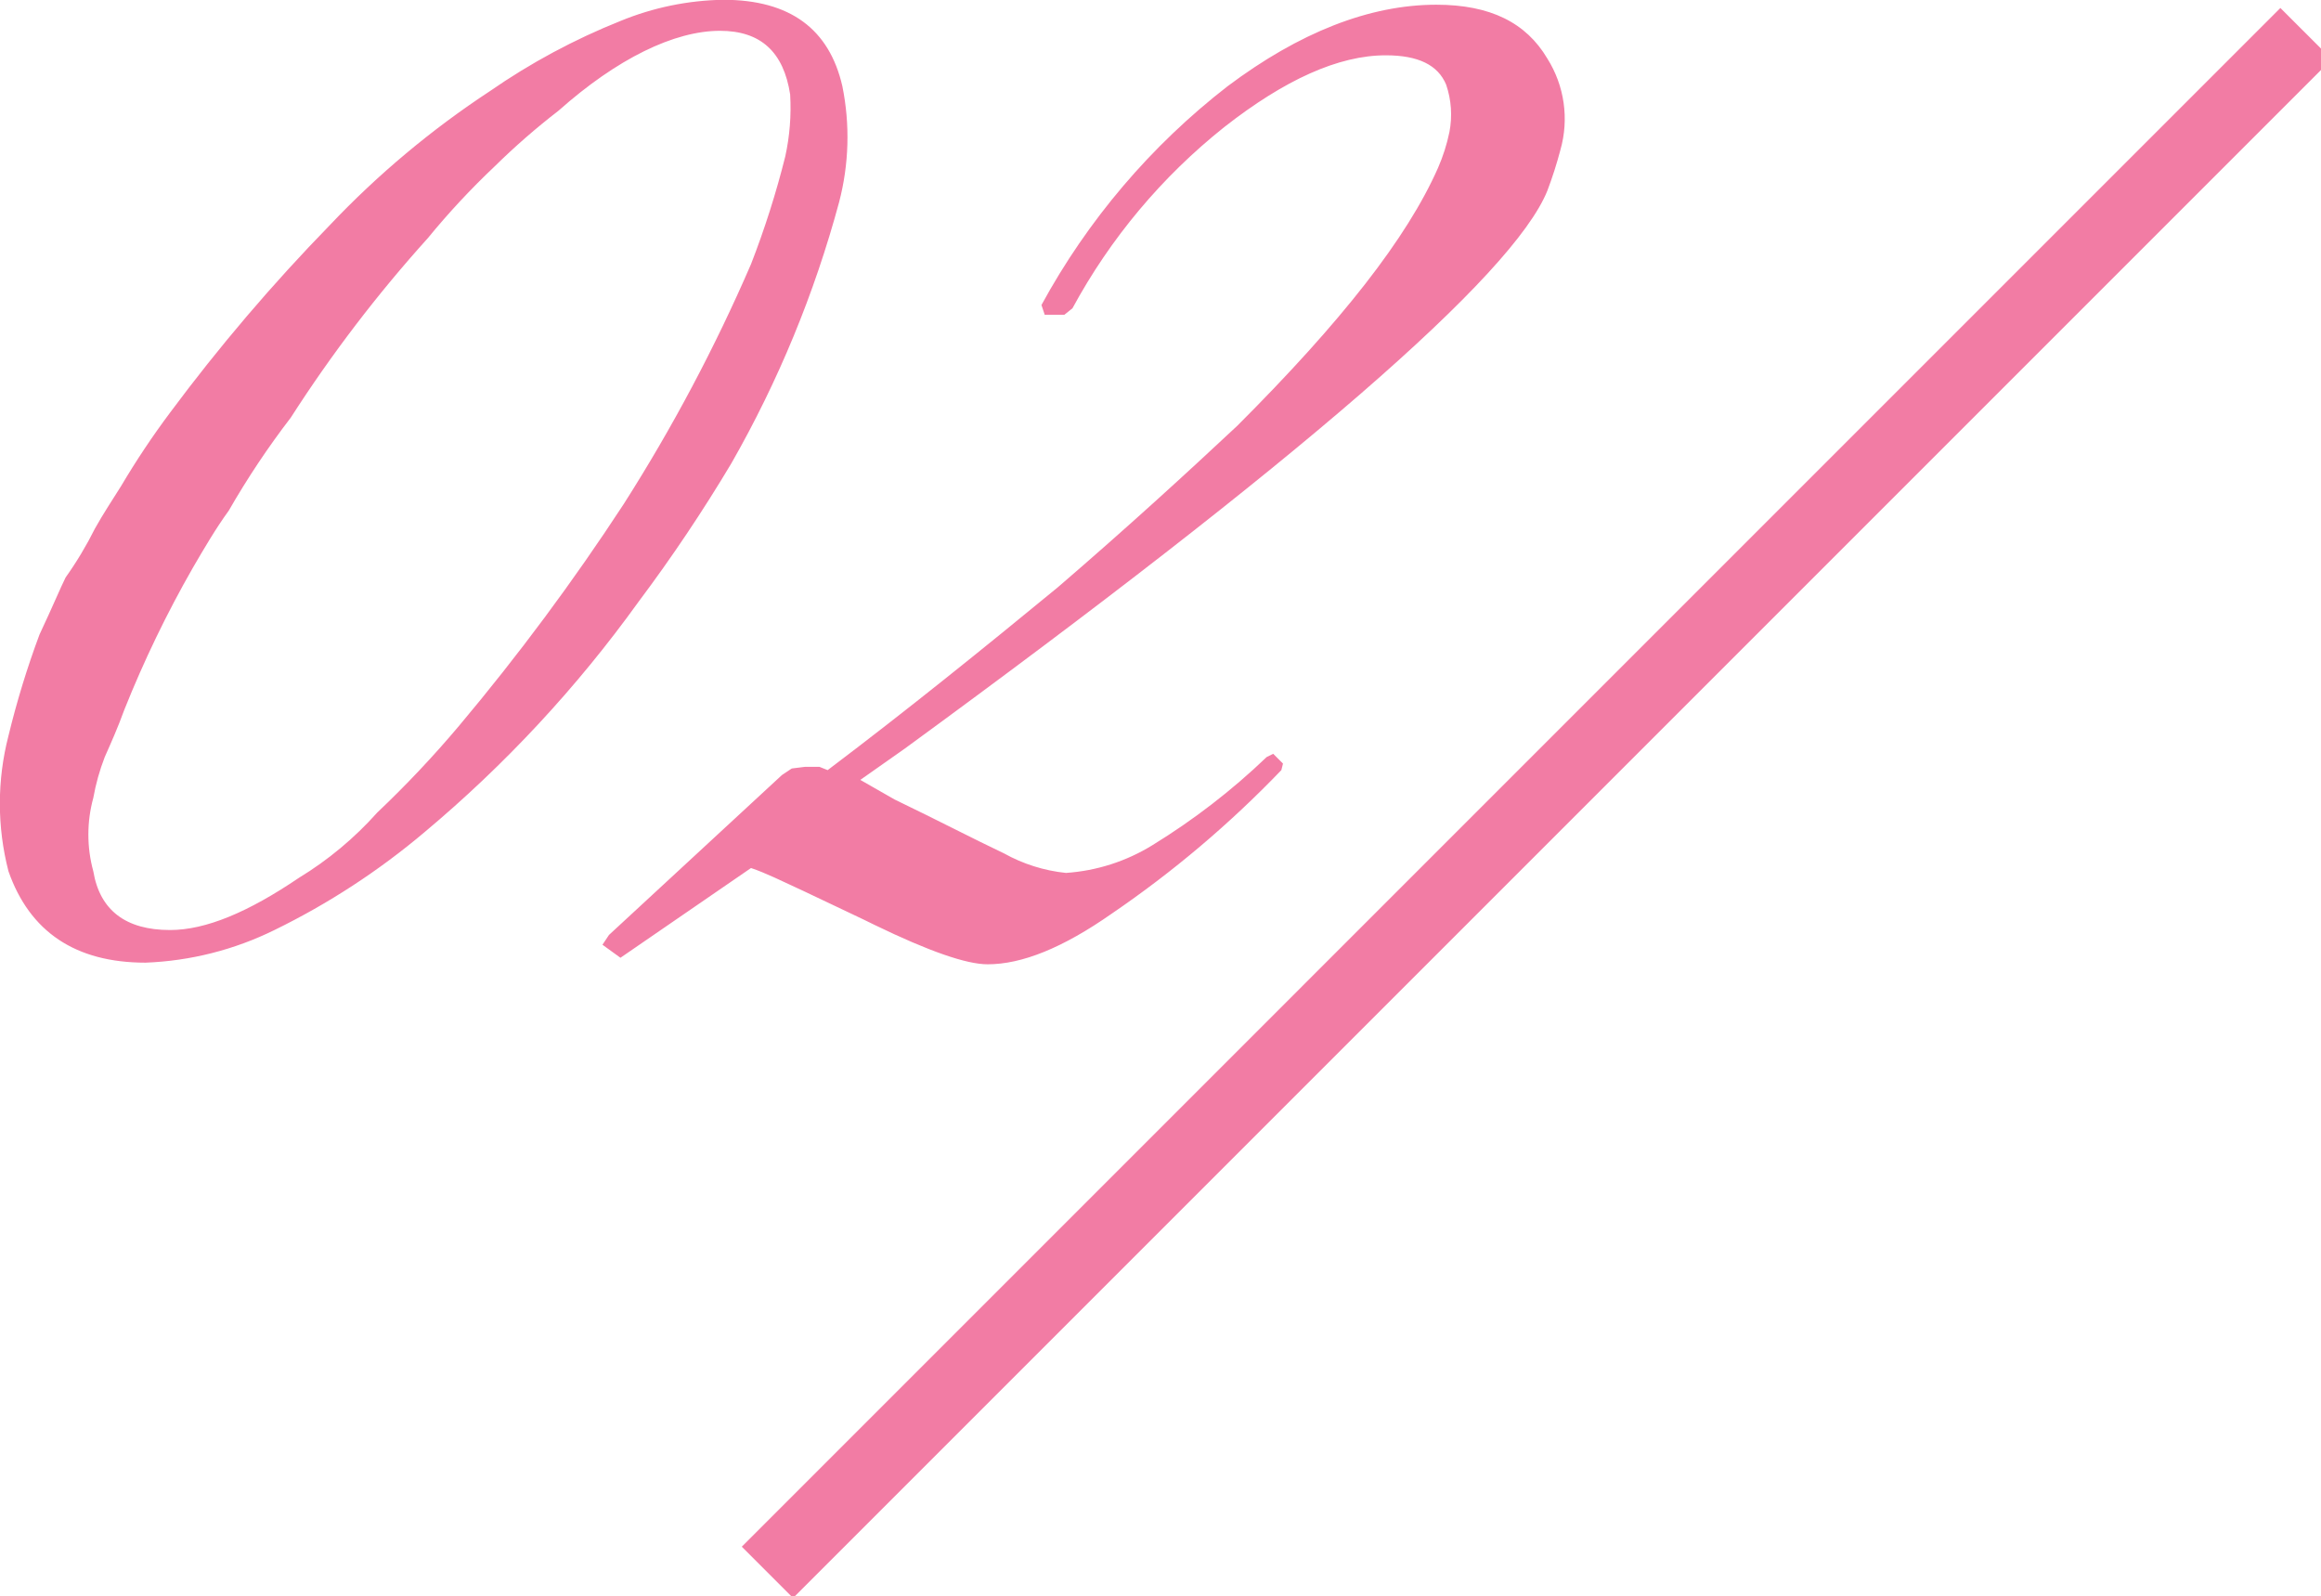
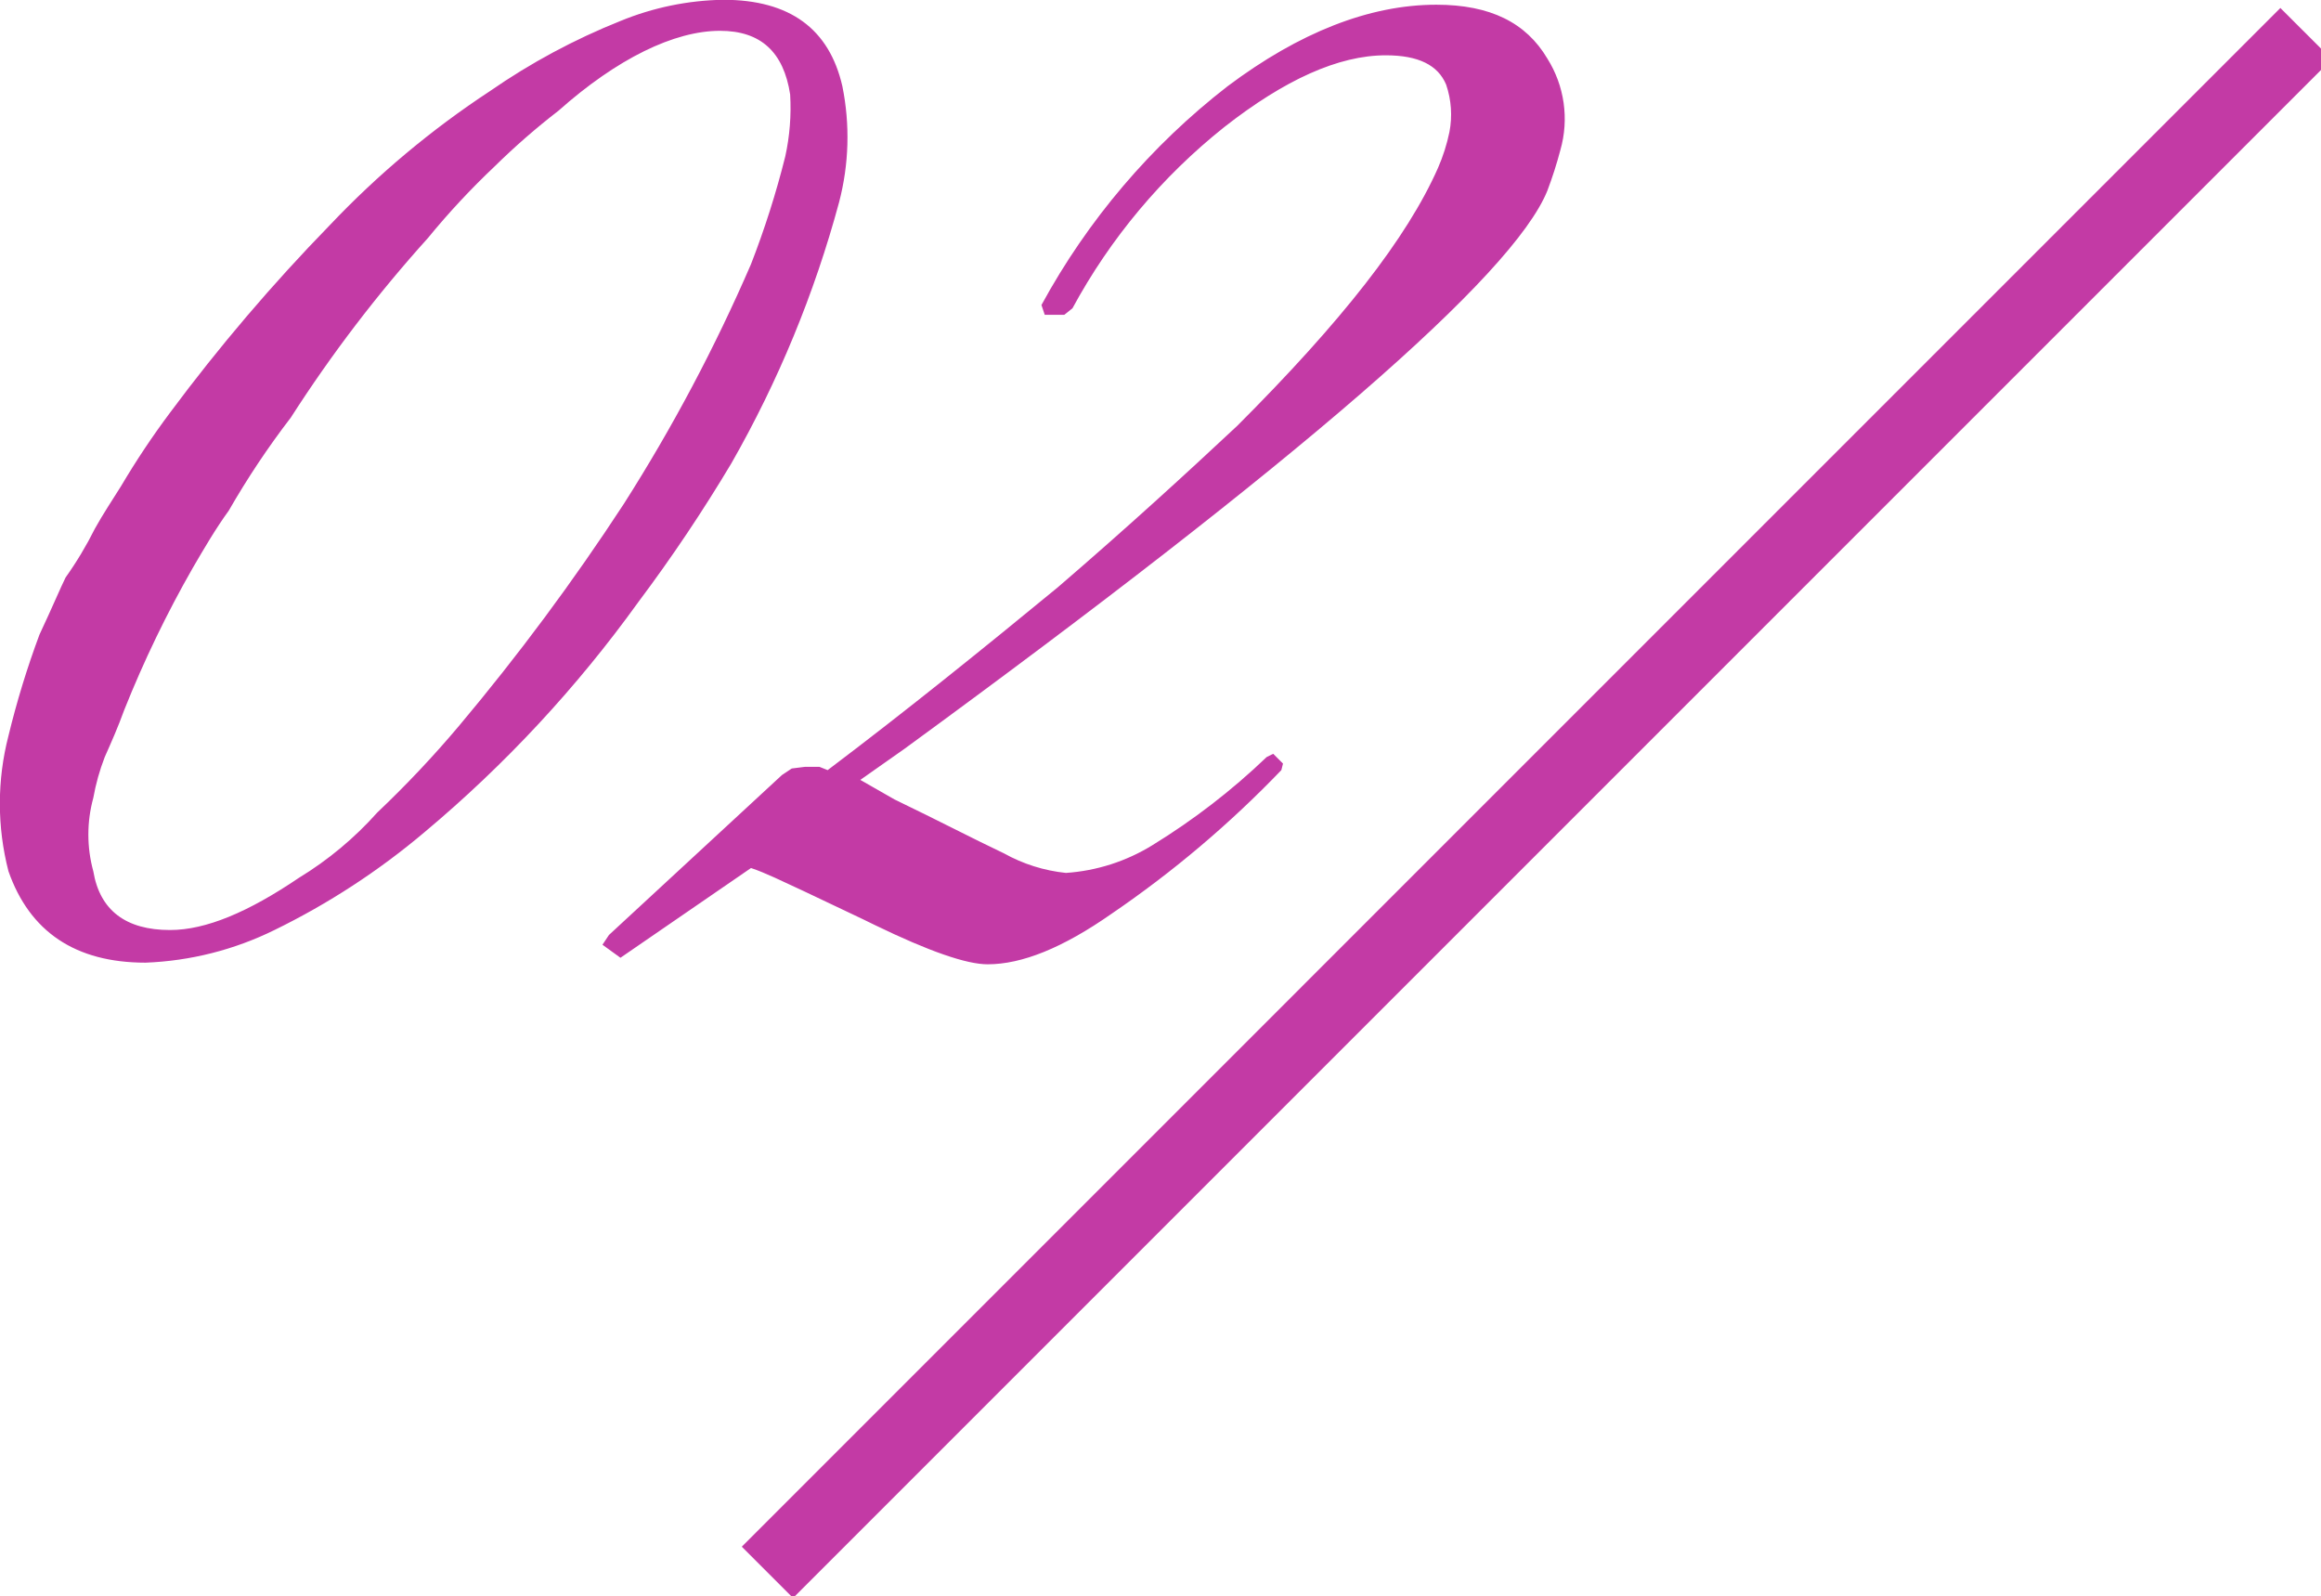
<svg xmlns="http://www.w3.org/2000/svg" width="128" height="88" viewBox="0 0 128 88">
  <defs>
    <style>
      .cls-1 {
-         fill: #f27ca4;
+         fill: #c33aa5;
      }

      .cls-1, .cls-2 {
        fill-rule: evenodd;
      }

      .cls-2 {
-         fill: #f27ca4;
+         fill: #c33aa5;
      }
    </style>
  </defs>
  <path class="cls-1" d="M1031.01,313.159l2.83,2.829-84.852,84.853-2.829-2.829Z" transform="translate(-905.25 -312.719)" />
  <path class="cls-2" d="M912.107,351.857a62.24,62.24,0,0,1,3.78-7.83c0.63-1.08,1.26-2.16,1.98-3.15a45.954,45.954,0,0,1,3.42-5.129,76.22,76.22,0,0,1,7.56-9.9,42.359,42.359,0,0,1,3.689-3.96,38.863,38.863,0,0,1,3.51-3.06c3.24-2.88,6.39-4.41,8.91-4.41,2.25,0,3.51,1.17,3.87,3.51a12.483,12.483,0,0,1-.27,3.42,49.541,49.541,0,0,1-1.89,5.94,94.093,94.093,0,0,1-7.02,13.229,126.917,126.917,0,0,1-9.09,12.24,58.66,58.66,0,0,1-4.5,4.77,19.089,19.089,0,0,1-4.32,3.6c-2.79,1.889-5.13,2.879-7.11,2.879-2.43,0-3.87-1.08-4.23-3.239a7.655,7.655,0,0,1,0-4.05,12.213,12.213,0,0,1,.63-2.25C911.387,353.657,911.747,352.847,912.107,351.857Zm1.17,13.949a17.612,17.612,0,0,0,7.11-1.8,40.117,40.117,0,0,0,8.28-5.4,69.418,69.418,0,0,0,11.789-12.69,87.44,87.44,0,0,0,5.13-7.65,61.072,61.072,0,0,0,5.94-14.4,14.144,14.144,0,0,0,.18-6.39c-0.72-3.15-2.88-4.769-6.57-4.769a15.591,15.591,0,0,0-5.67,1.169,36.2,36.2,0,0,0-7.2,3.87,49.87,49.87,0,0,0-8.819,7.38,102.073,102.073,0,0,0-8.82,10.35,45.168,45.168,0,0,0-2.7,4.049c-0.45.72-.99,1.53-1.44,2.34a20.331,20.331,0,0,1-1.62,2.7c-0.27.54-.72,1.62-1.44,3.15a49.005,49.005,0,0,0-1.71,5.58,14.924,14.924,0,0,0,0,7.47C906.887,364.1,909.407,365.806,913.277,365.806Zm26.19-.27,7.2-4.949c0.81,0.27,1.709.72,2.879,1.26,2.07,0.989,3.24,1.529,3.96,1.889q4.455,2.16,6.21,2.16c1.89,0,4.14-.9,6.84-2.79a59.117,59.117,0,0,0,9.359-7.919l0.09-.36-0.54-.54-0.36.18a37.332,37.332,0,0,1-6.3,4.86,10.418,10.418,0,0,1-4.77,1.53,8.9,8.9,0,0,1-3.42-1.08c-1.71-.81-3.6-1.8-6.03-2.97l-1.89-1.08,2.43-1.71c21.689-15.84,33.569-26.1,35.459-30.779a22.472,22.472,0,0,0,.72-2.25,6.245,6.245,0,0,0-.72-5.04c-1.17-1.98-3.15-2.969-6.12-2.969-3.69,0-7.56,1.529-11.52,4.5a38.646,38.646,0,0,0-10.259,12.06l0.18,0.54h1.08l0.45-.36a32.627,32.627,0,0,1,8.369-9.99c3.33-2.61,6.3-3.96,8.91-3.96,1.8,0,2.88.54,3.33,1.62a5.1,5.1,0,0,1,.18,2.61,9.979,9.979,0,0,1-.63,1.98c-1.71,3.87-5.31,8.46-11.07,14.22-2.789,2.609-6.029,5.579-9.9,8.909-4.05,3.33-8.28,6.75-12.69,10.08l-0.45-.18h-0.81l-0.72.09-0.54.36-9.539,8.819-0.36.54Z" transform="translate(-905.25 -312.719)" />
</svg>
